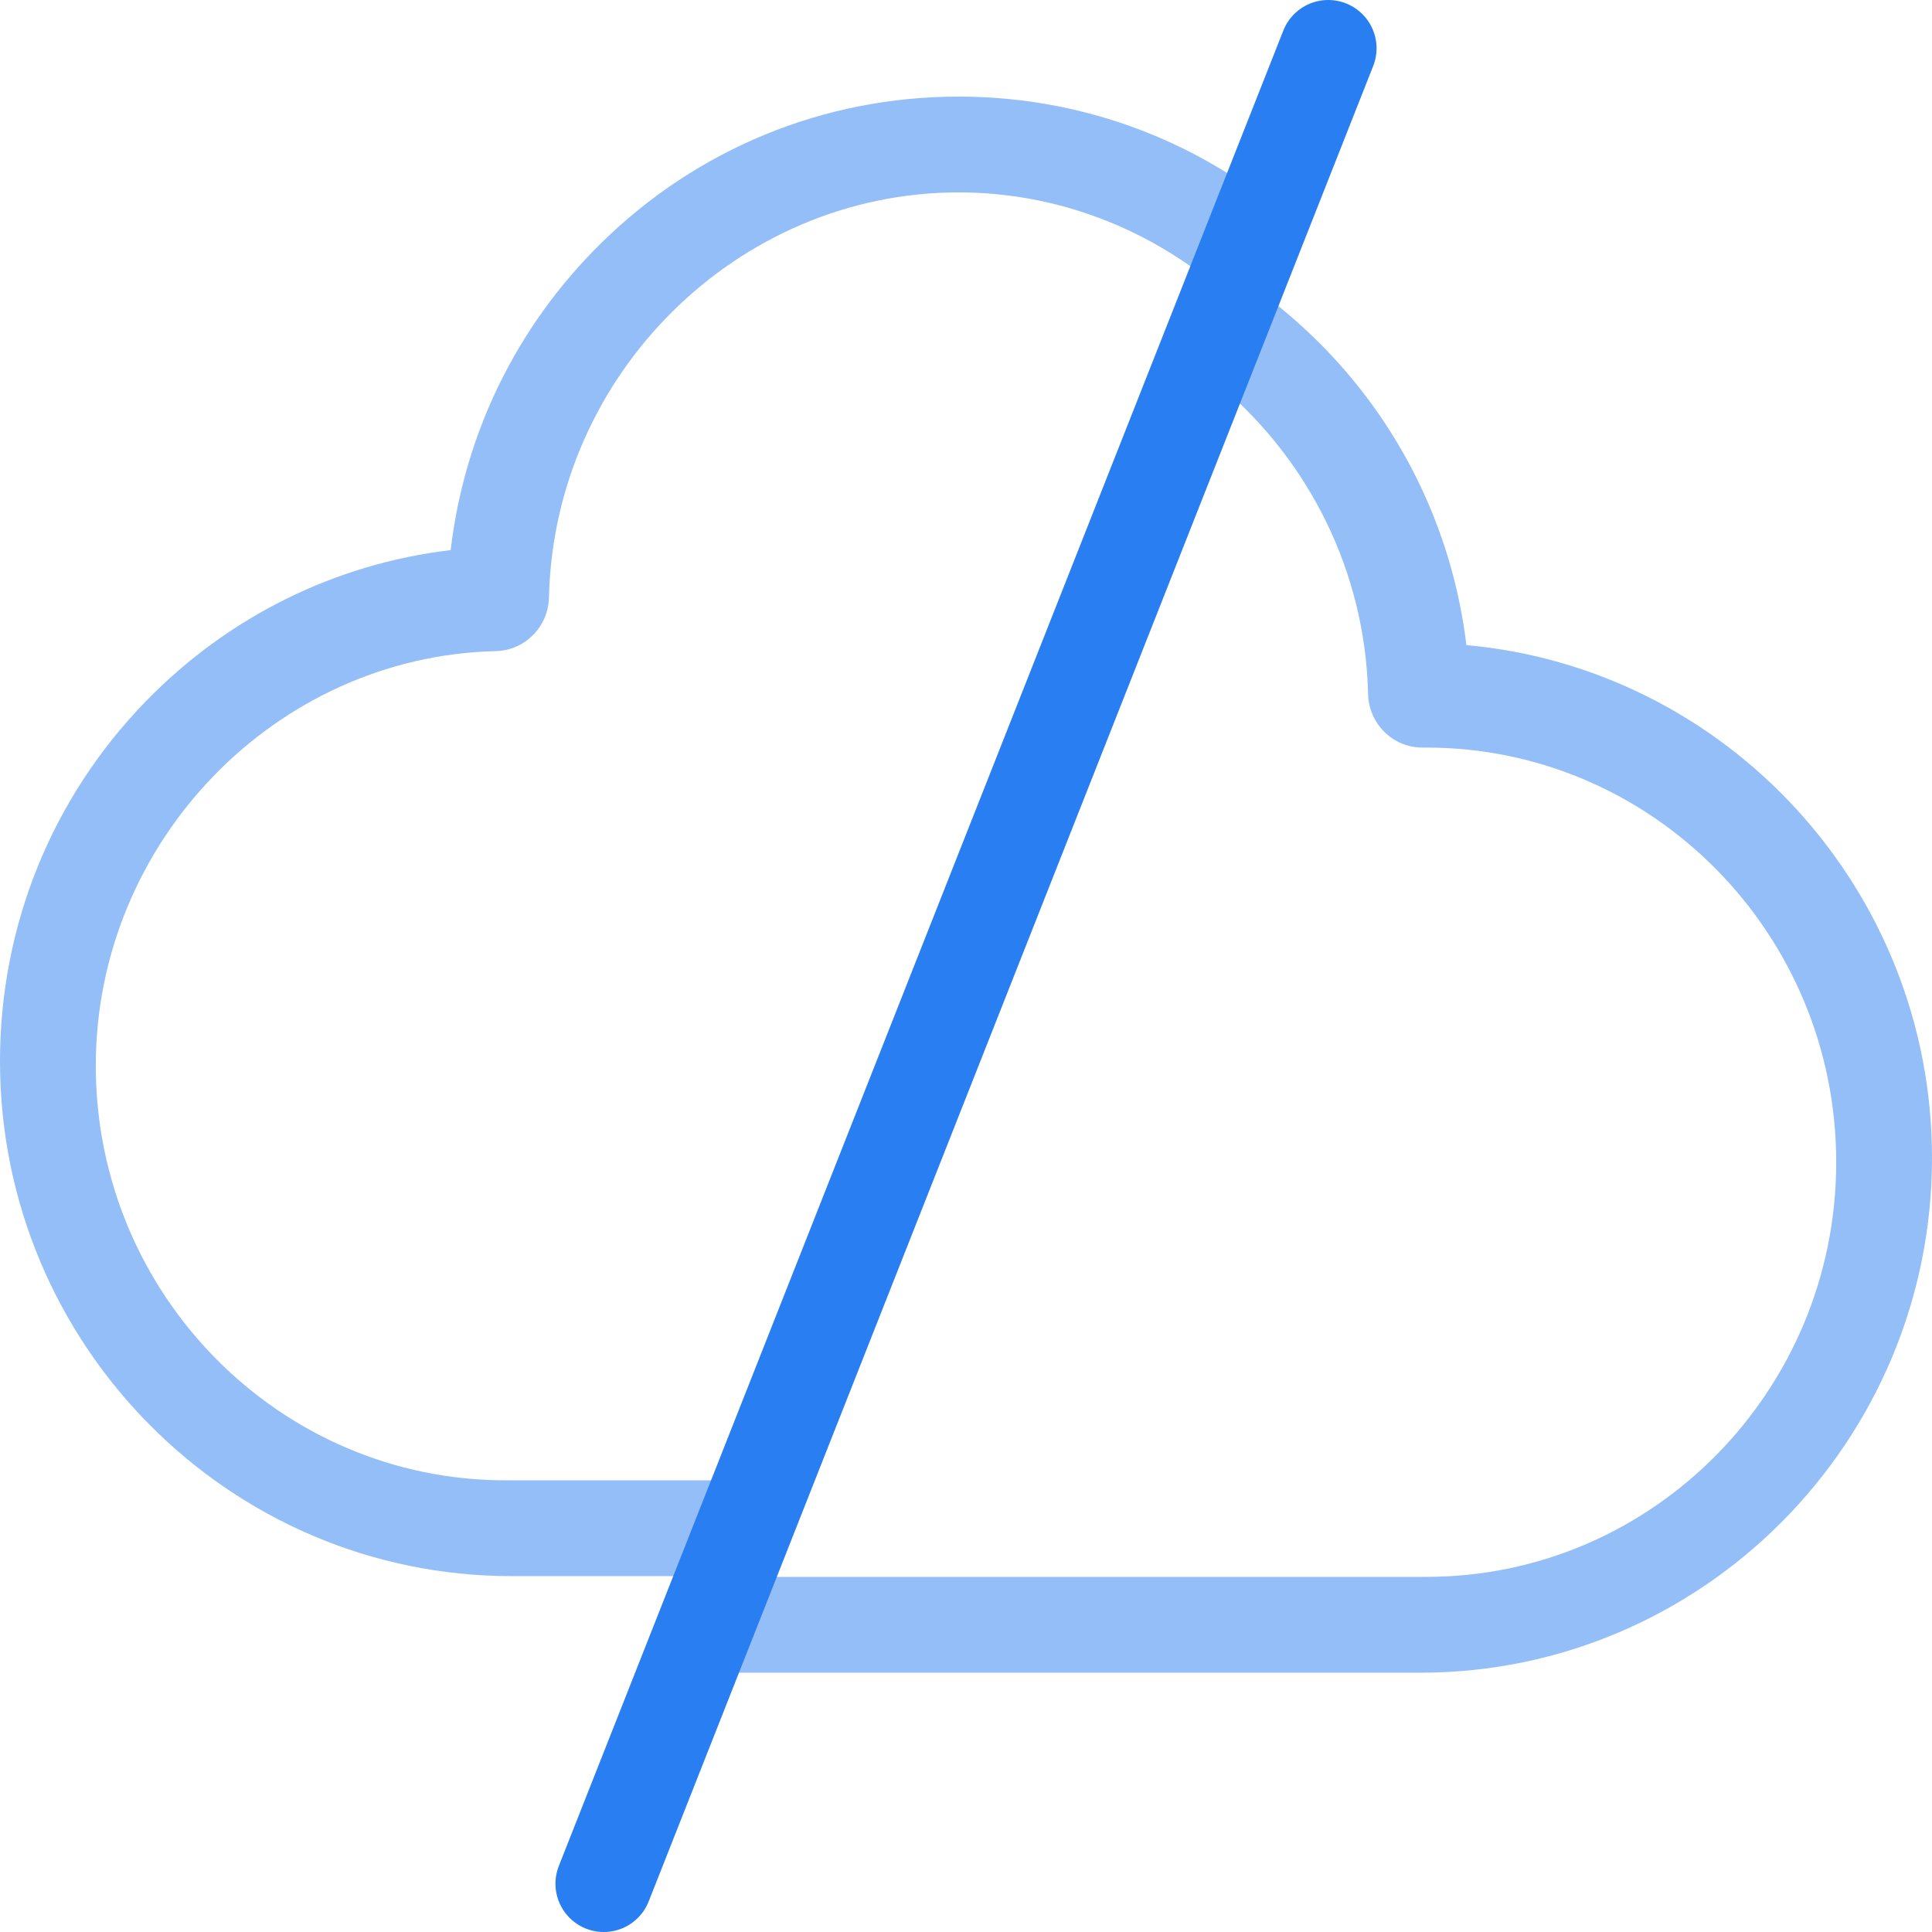
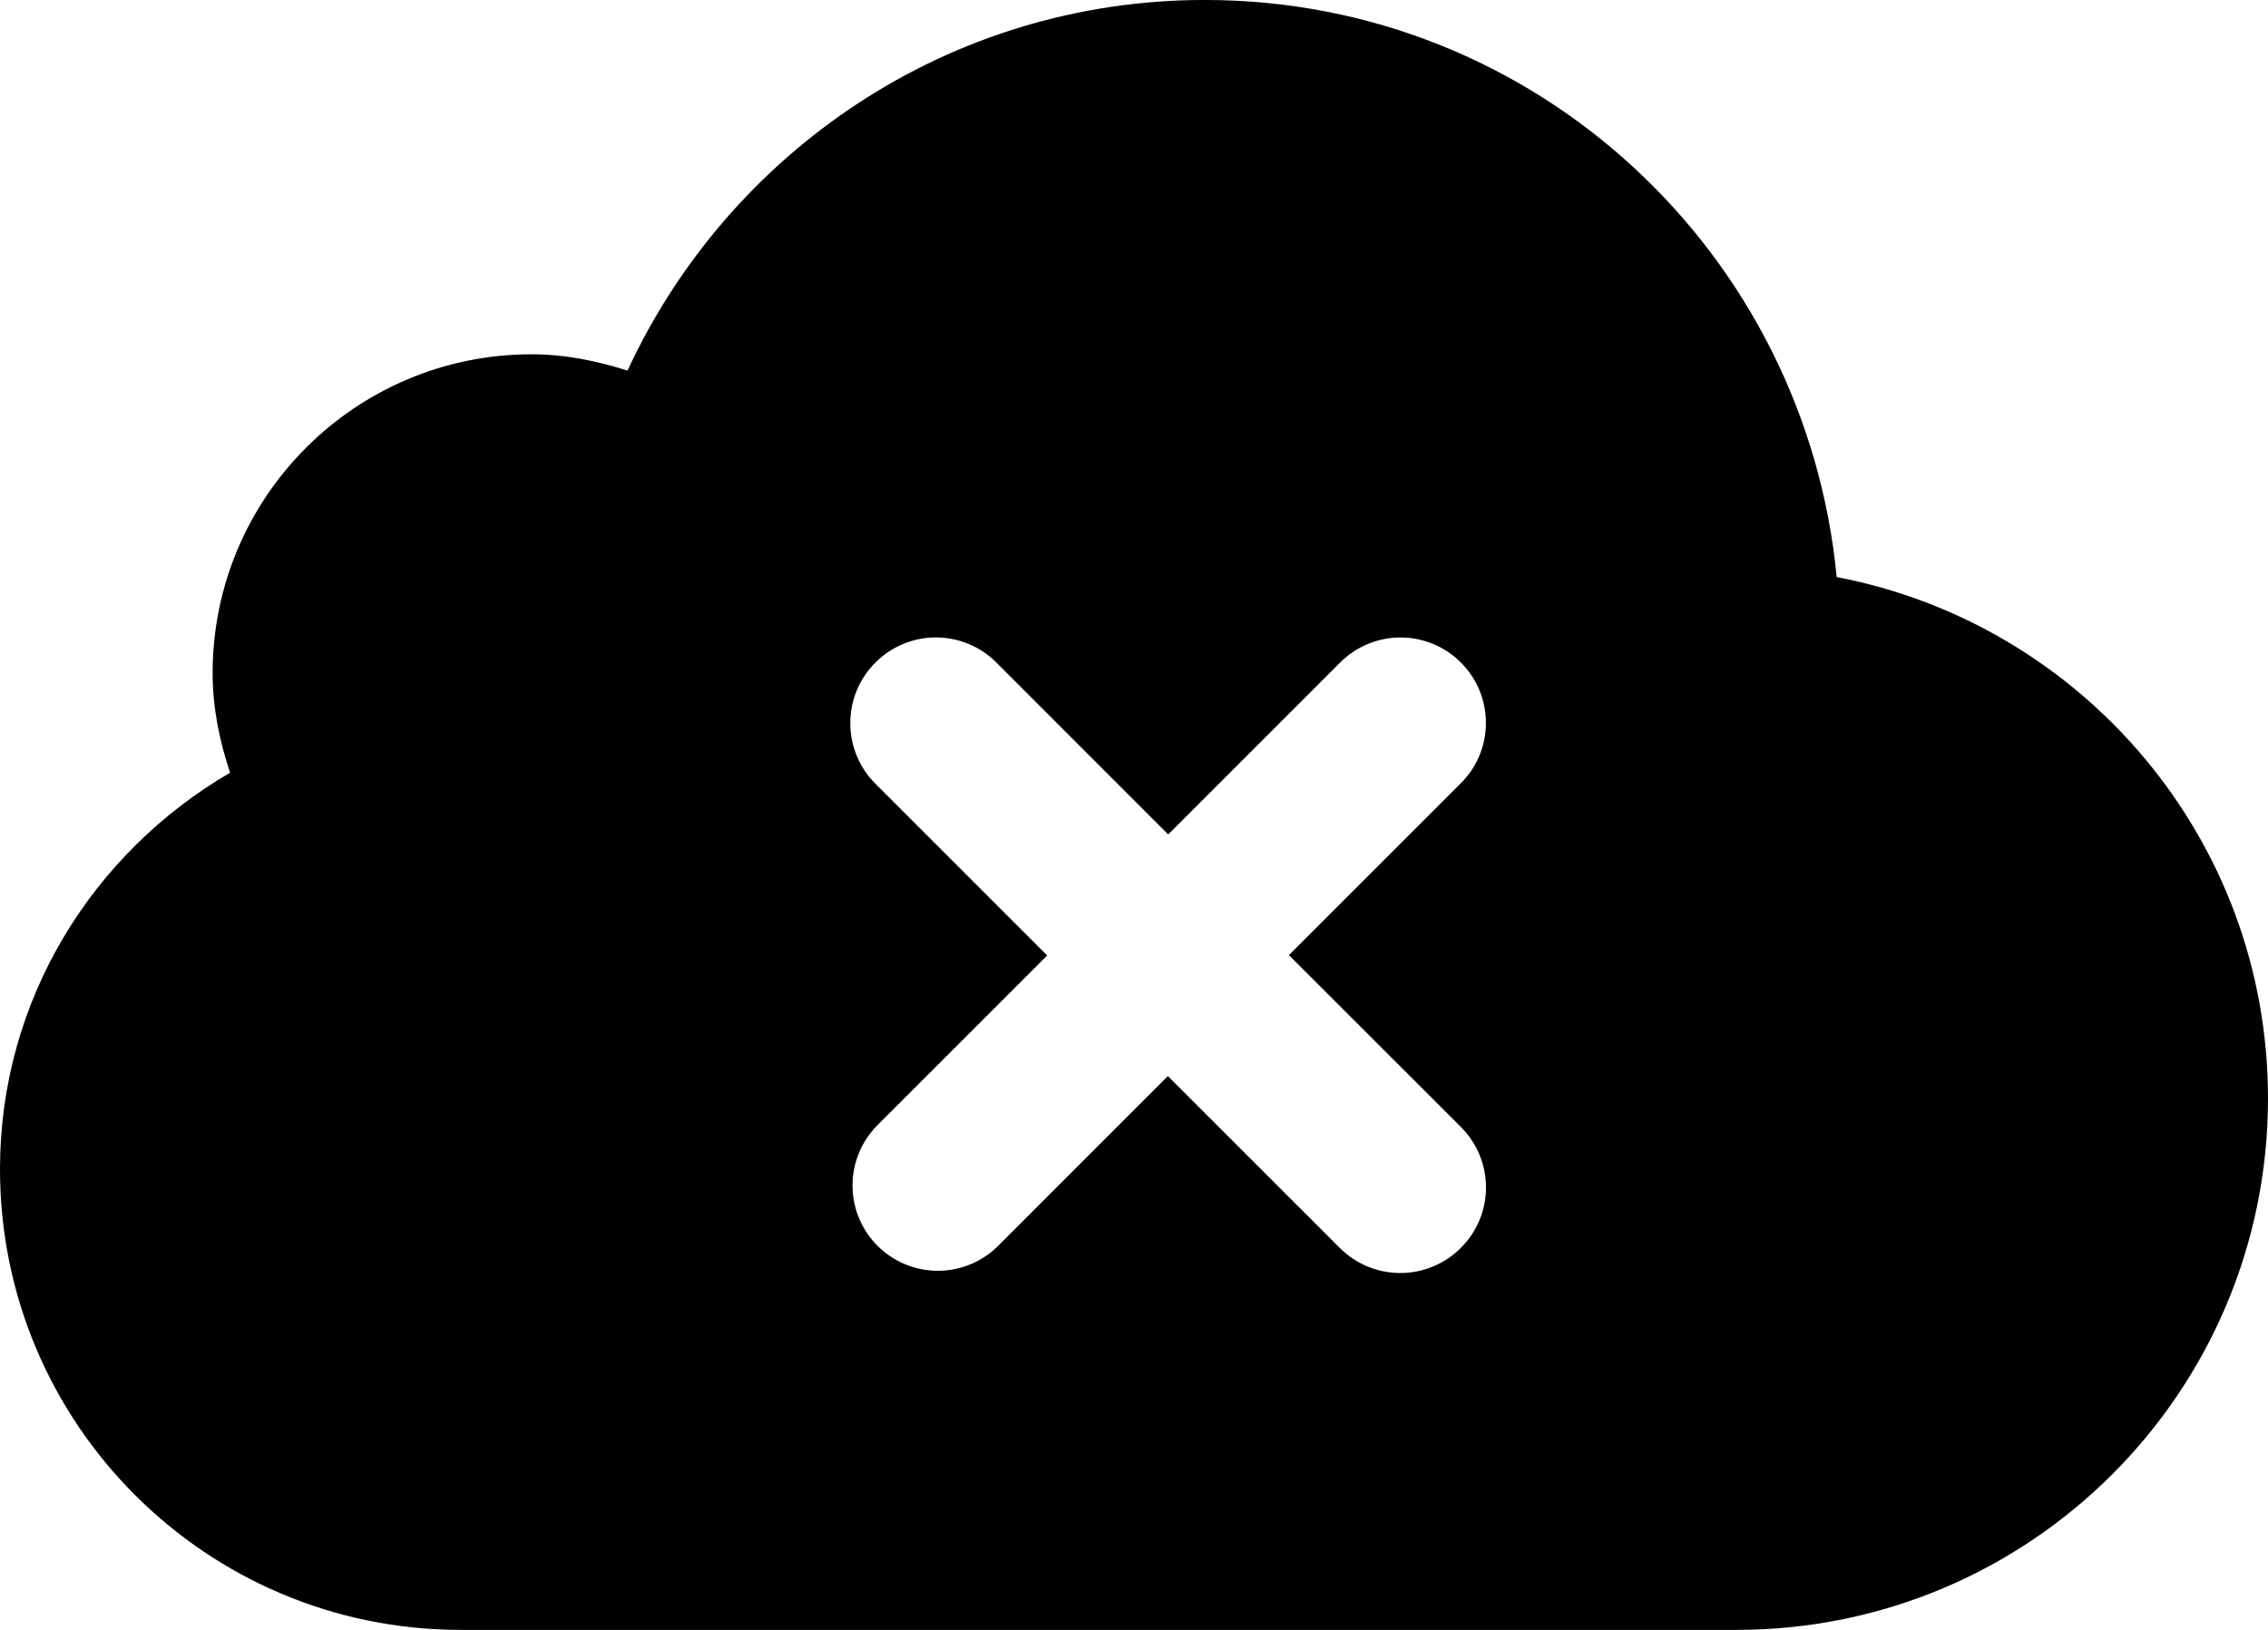
- <svg xmlns="http://www.w3.org/2000/svg" width="160" height="160" viewBox="0 0 160 160">
-   <g fill="none" fill-rule="evenodd">
-     <path fill="#93BEF8" d="M61.763 130.593l-3.174 7.933h59.045-.003c23.356 0 42.369-19.126 42.369-42.634 0-22.218-16.977-40.52-38.56-42.467a42.494 42.494 0 0 0-12.426-25.27 42.873 42.873 0 0 0-4.68-3.992l-3.156 7.892c7.203 6.153 11.888 15.26 12.12 25.41.055 2.478 2.056 4.446 4.499 4.446h.34c18.71 0 33.93 15.405 33.93 34.338 0 18.936-15.22 34.34-33.93 34.34h-.324l-.01.004h-56.04zm39.415-106.538l3.157-7.892C97.128 10.86 88.462 8 79.387 8 68.245 8 57.724 12.311 49.76 20.158c-6.974 6.868-11.308 15.77-12.438 25.4-9.568 1.135-18.411 5.5-25.239 12.514C4.29 66.086 0 76.677 0 87.89c0 23.511 19 42.637 42.366 42.637H58.59l3.174-7.933H42.537c-.097-.007-.194-.007-.292-.007l-.107.007h-.275c-18.71 0-33.93-15.405-33.93-34.341 0-18.507 14.863-33.905 33.132-34.331 2.406-.056 4.343-2.017 4.398-4.45.419-18.494 15.638-33.538 33.92-33.538 8.248 0 15.873 3.062 21.795 8.122z" />
-     <path stroke="#297EF1" stroke-linecap="round" stroke-width="8" d="M50 156L110 4" />
-   </g>
+ <svg xmlns="http://www.w3.org/2000/svg" viewBox="0 0 64 46">
+   <path d="M51.829 16.286C50.953 7.159 43.355 -0.001 34 -0.001C26.762 -0.001 20.563 4.295 17.707 10.459C16.847 10.187 15.951 9.999 15.001 9.999C10.03 9.999 6 14.031 6 19C6 19.988 6.198 20.922 6.492 21.808C2.626 24.062 0 28.202 0 32.999C0 40.179 5.82 46 13.001 46V46.002H49.001V46C57.288 46 64 39.285 64 30.999C64 23.684 58.76 17.61 51.829 16.286ZM41.223 35.219C40.999 35.444 40.733 35.622 40.439 35.744C40.146 35.865 39.832 35.928 39.515 35.928C39.197 35.928 38.883 35.865 38.59 35.744C38.297 35.622 38.031 35.444 37.806 35.219L32.956 30.37L28.168 35.16C27.716 35.612 27.104 35.865 26.465 35.865C25.826 35.865 25.214 35.612 24.762 35.16C24.31 34.709 24.057 34.096 24.057 33.458C24.057 32.819 24.31 32.206 24.762 31.754L29.55 26.966L24.702 22.118C23.758 21.172 23.758 19.644 24.702 18.7C24.926 18.475 25.192 18.296 25.485 18.175C25.778 18.053 26.092 17.99 26.41 17.99C26.727 17.99 27.041 18.053 27.334 18.175C27.628 18.296 27.894 18.475 28.118 18.7L32.966 23.55L37.818 18.698C38.042 18.474 38.307 18.296 38.599 18.175C38.892 18.054 39.205 17.991 39.521 17.991C39.838 17.991 40.151 18.054 40.443 18.175C40.736 18.296 41.001 18.474 41.224 18.698C42.166 19.64 42.166 21.164 41.224 22.104L36.372 26.956L41.223 31.805C42.169 32.747 42.169 34.279 41.223 35.219Z" />
</svg>
